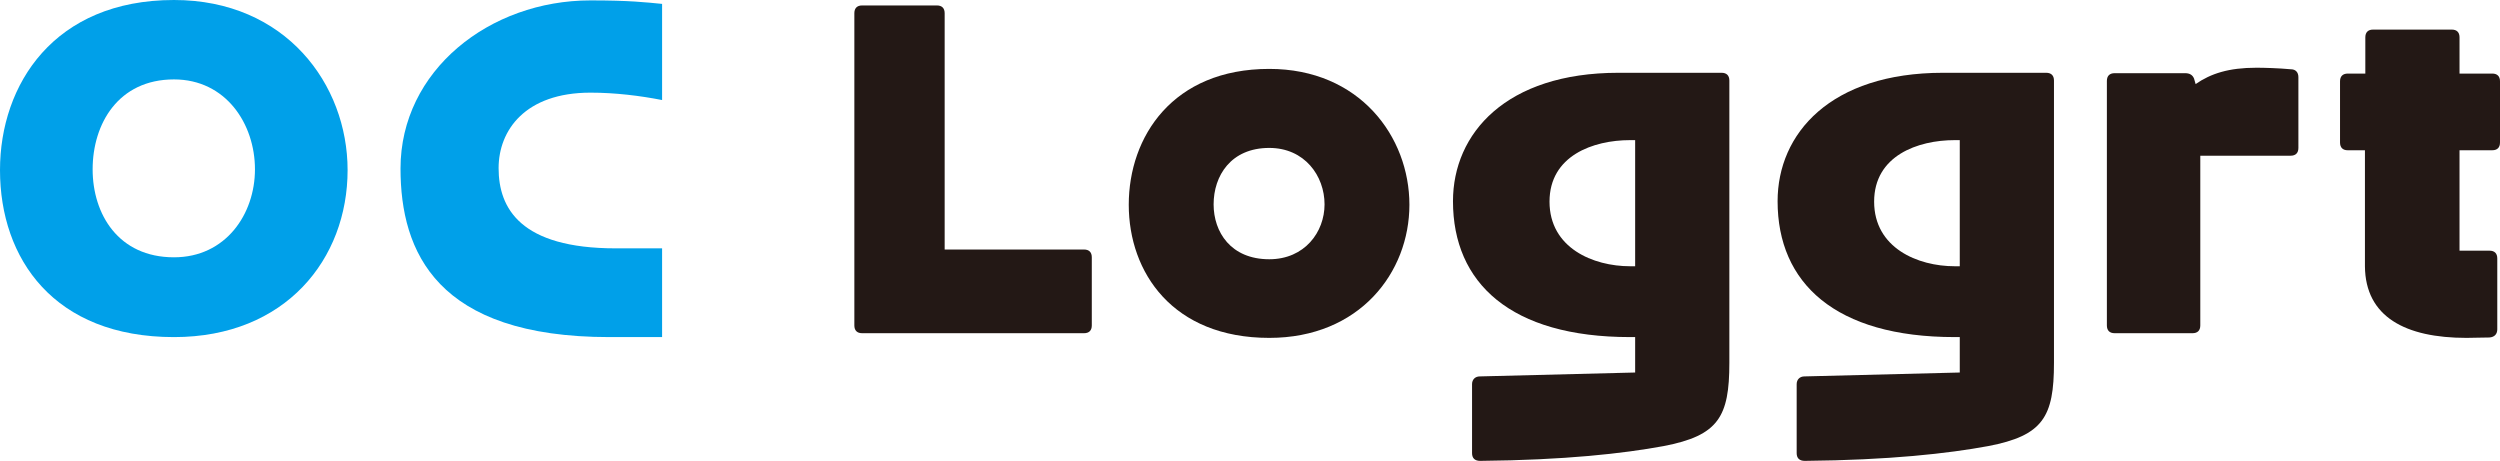
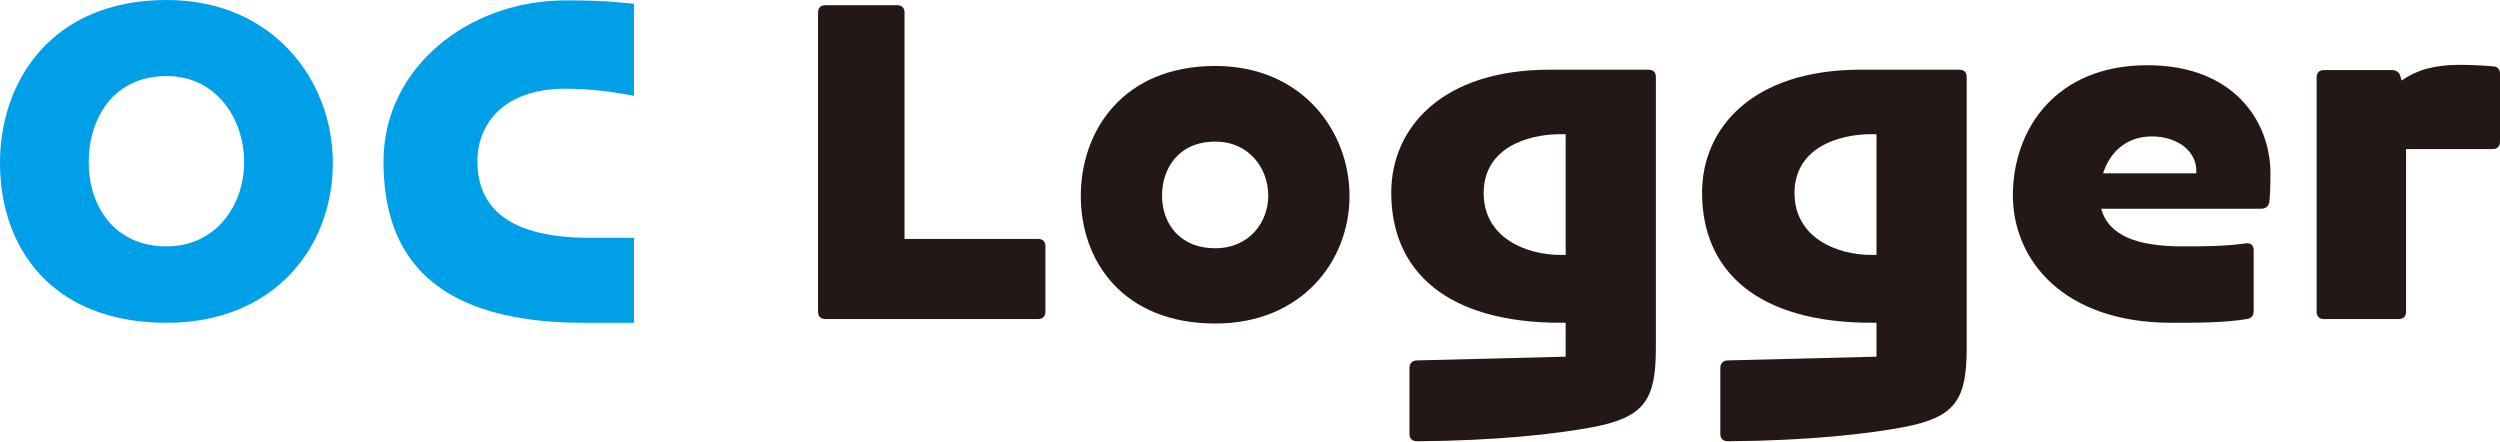
- <svg xmlns="http://www.w3.org/2000/svg" viewBox="0 0 321.147 59.204">
+ <svg xmlns="http://www.w3.org/2000/svg" viewBox="0 0 335.398 59.203">
  <defs>
    <style>.d{fill:#00a0e9;}.e{fill:#231815;}</style>
  </defs>
  <g id="a" />
  <g id="b">
    <g id="c">
      <g>
-         <path class="d" d="M0,21.852C0,10.851,6.95,0,22.351,0c14.351,0,22.301,10.851,22.301,21.852,0,11.4-7.95,21.451-22.301,21.451C6.95,43.303,0,33.252,0,21.852Zm32.752-.1c0-5.851-3.75-11.551-10.401-11.551-7.15,0-10.451,5.7-10.451,11.551,0,5.75,3.3,11.301,10.451,11.301,6.65,0,10.401-5.551,10.401-11.301Z" />
-         <path class="d" d="M85.052,12.852c-2.8-.551-6-.95-9.201-.95-8.401,0-11.801,4.85-11.801,9.7,0,5.15,2.8,10.301,15.051,10.301h5.951v11.4h-6.75c-22.202,0-26.852-10.95-26.852-21.651C51.449,9.051,62.9,.051,75.851,.051c5.05,0,7.15,.25,9.201,.449V12.852Z" />
-         <path class="e" d="M121.35,1.7v30.353h17.901c.65,0,1,.35,1,1v8.75c0,.65-.35,1-1,1h-28.502c-.65,0-1-.35-1-1V1.7c0-.649,.35-1,1-1h9.601c.65,0,1,.351,1,1Z" />
-         <path class="e" d="M144.999,26.302c0-8.75,5.65-17.451,18.051-17.451,11.601,0,18.001,8.701,18.001,17.451,0,8.701-6.4,17.102-18.001,17.102-12.4,0-18.051-8.4-18.051-17.102Zm25.151-.05c0-3.65-2.55-7.25-7.101-7.25-4.95,0-7.15,3.6-7.15,7.25,0,3.55,2.2,7.051,7.15,7.051,4.551,0,7.101-3.501,7.101-7.051Z" />
-         <path class="e" d="M222.151,10.351V46.604c0,6.95-1.4,9.351-8.451,10.7-5.15,.95-12.7,1.8-23.551,1.9-.7,0-1.051-.351-1.051-1v-8.851c0-.601,.4-1,1-1l19.951-.5v-4.551h-.649c-15.352,0-22.752-6.95-22.752-17.451,0-8.7,6.801-16.501,21.252-16.501h13.25c.65,0,1.001,.351,1.001,1Zm-12.102,23.852V18.001h-.649c-4.751,0-10.351,2.001-10.351,7.901,0,5.95,5.6,8.3,10.351,8.3h.649Z" />
-         <path class="e" d="M263.851,10.351V46.604c0,6.95-1.4,9.351-8.451,10.7-5.15,.95-12.7,1.8-23.551,1.9-.7,0-1.051-.351-1.051-1v-8.851c0-.601,.4-1,1-1l19.951-.5v-4.551h-.649c-15.352,0-22.752-6.95-22.752-17.451,0-8.7,6.801-16.501,21.252-16.501h13.25c.65,0,1.001,.351,1.001,1Zm-12.102,23.852V18.001h-.649c-4.751,0-10.351,2.001-10.351,7.901,0,5.95,5.6,8.3,10.351,8.3h.649Z" />
-         <path class="e" d="M295.249,9.901v9.101c0,.649-.351,1-1,1h-11.602v21.801c0,.65-.35,1-1,1h-10c-.65,0-1-.35-1-1V10.401c0-.65,.35-1,1-1h9.051c.55,0,.949,.199,1.149,.699,.05,.25,.15,.45,.2,.7,1.95-1.35,4.25-2.1,7.801-2.1,1,0,2.8,.05,4.45,.2,.6,0,.95,.399,.95,1Z" />
-         <path class="e" d="M321.147,10.451v7.851c0,.649-.35,1-1,1h-4.2v12.9h3.851c.65,0,1,.351,1,1v9.101c0,.601-.35,1-1,1.05-1.05,0-2.05,.051-2.95,.051-7.851,0-13.001-2.7-13.051-9.201v-14.9h-2.2c-.65,0-1-.351-1-1v-7.851c0-.65,.35-1,1-1h2.25V4.801c0-.65,.35-1,1-1h10.101c.65,0,1,.35,1,1v4.65h4.2c.65,0,1,.35,1,1Z" />
+         <path class="d" d="M0,21.852C0,10.851,6.95,0,22.351,0c14.351,0,22.301,10.851,22.301,21.852,0,11.4-7.95,21.451-22.301,21.451C6.95,43.303,0,33.252,0,21.852Zm32.752-.101c0-5.851-3.75-11.551-10.401-11.551-7.15,0-10.451,5.7-10.451,11.551,0,5.751,3.3,11.301,10.451,11.301,6.65,0,10.401-5.55,10.401-11.301Z" />
+         <path class="d" d="M85.052,12.851c-2.8-.55-6-.95-9.201-.95-8.401,0-11.801,4.851-11.801,9.701,0,5.15,2.8,10.3,15.051,10.3h5.951v11.401h-6.75c-22.202,0-26.852-10.951-26.852-21.651C51.449,9.051,62.9,.05,75.851,.05c5.05,0,7.15,.25,9.201,.45V12.851Z" />
+         <path class="e" d="M121.35,1.7v30.352h17.901c.65,0,1,.351,1,1v8.751c0,.649-.35,1-1,1h-28.502c-.65,0-1-.351-1-1V1.7c0-.65,.35-1,1-1h9.601c.65,0,1,.35,1,1Z" />
+         <path class="e" d="M144.999,26.302c0-8.751,5.65-17.451,18.051-17.451,11.601,0,18.001,8.7,18.001,17.451,0,8.7-6.4,17.101-18.001,17.101-12.4,0-18.051-8.4-18.051-17.101Zm25.151-.05c0-3.65-2.55-7.251-7.101-7.251-4.95,0-7.15,3.601-7.15,7.251,0,3.55,2.2,7.05,7.15,7.05,4.551,0,7.101-3.5,7.101-7.05Z" />
+         <path class="e" d="M222.151,10.351V46.603c0,6.95-1.4,9.351-8.451,10.701-5.15,.95-12.7,1.8-23.551,1.899-.7,0-1.051-.35-1.051-1v-8.851c0-.6,.4-1,1-1l19.951-.5v-4.55h-.649c-15.352,0-22.752-6.95-22.752-17.451,0-8.7,6.801-16.501,21.252-16.501h13.25c.65,0,1.001,.35,1.001,1Zm-12.102,23.852V18.001h-.649c-4.751,0-10.351,2-10.351,7.9,0,5.95,5.6,8.301,10.351,8.301h.649Z" />
+         <path class="e" d="M263.851,10.351V46.603c0,6.95-1.4,9.351-8.451,10.701-5.15,.95-12.7,1.8-23.551,1.899-.7,0-1.051-.35-1.051-1v-8.851c0-.6,.4-1,1-1l19.951-.5v-4.55h-.649c-15.352,0-22.752-6.95-22.752-17.451,0-8.7,6.801-16.501,21.252-16.501h13.25c.65,0,1.001,.35,1.001,1Zm-12.102,23.852V18.001h-.649c-4.751,0-10.351,2-10.351,7.9,0,5.95,5.6,8.301,10.351,8.301h.649Z" />
+         <path class="e" d="M304.449,27.102c-.1,.6-.5,.9-1.1,.9h-21.452c1.001,3.7,5.001,5.05,10.901,5.05,2.649,0,5.7,0,8.45-.399,.7-.101,1.101,.25,1.101,.899v8.2c0,.601-.301,.95-.9,1.051-3.051,.5-6.501,.5-10.15,.5-14.451,0-21.252-8.4-21.252-17.102,0-8.75,5.65-17.451,18.052-17.451,11.601,0,16.501,7.551,16.501,14.501,0,1.9-.051,2.95-.15,3.851Zm-9.801-3.851c.2-3.05-2.65-4.95-5.95-4.95-3.601,0-5.7,2.301-6.551,4.95h12.501Z" />
+         <path class="e" d="M335.398,9.9v9.101c0,.65-.351,1-1,1h-11.601v21.802c0,.649-.351,1-1.001,1h-10c-.65,0-1-.351-1-1V10.4c0-.65,.35-1,1-1h9.051c.55,0,.949,.2,1.149,.7,.05,.25,.15,.45,.2,.7,1.95-1.351,4.25-2.101,7.801-2.101,1,0,2.8,.05,4.45,.2,.6,0,.95,.4,.95,1Z" />
      </g>
    </g>
  </g>
</svg>
